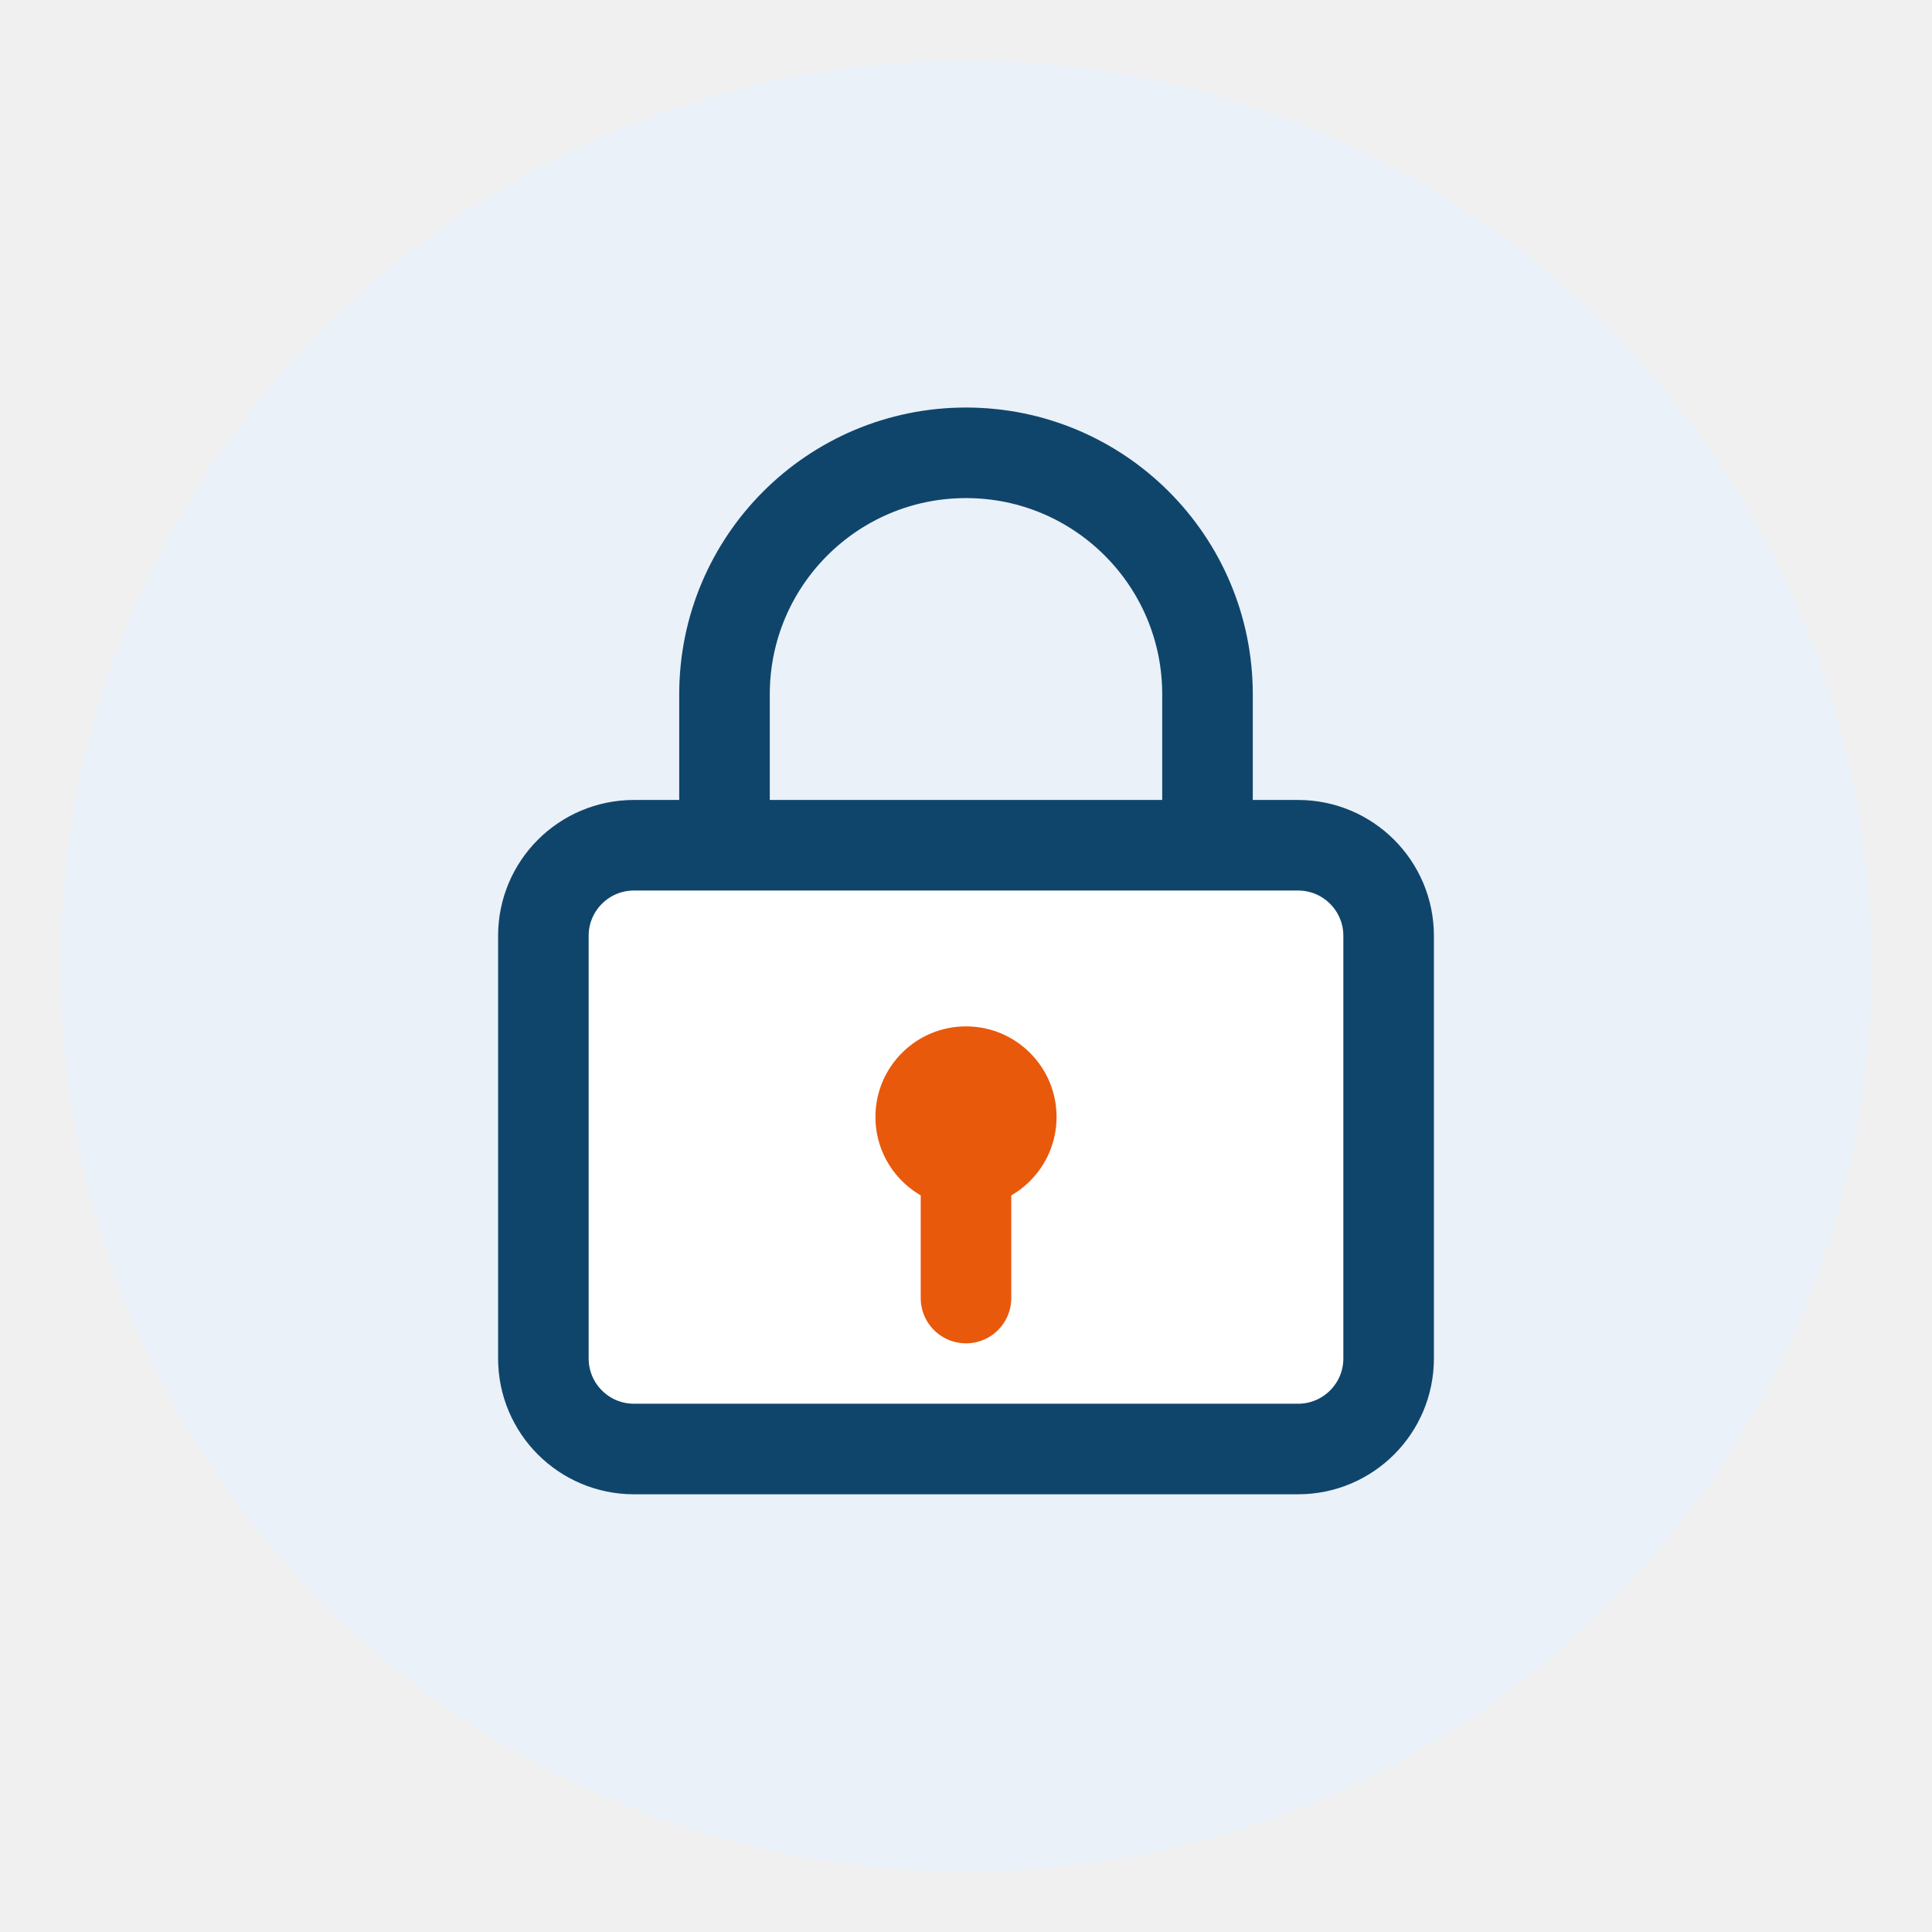
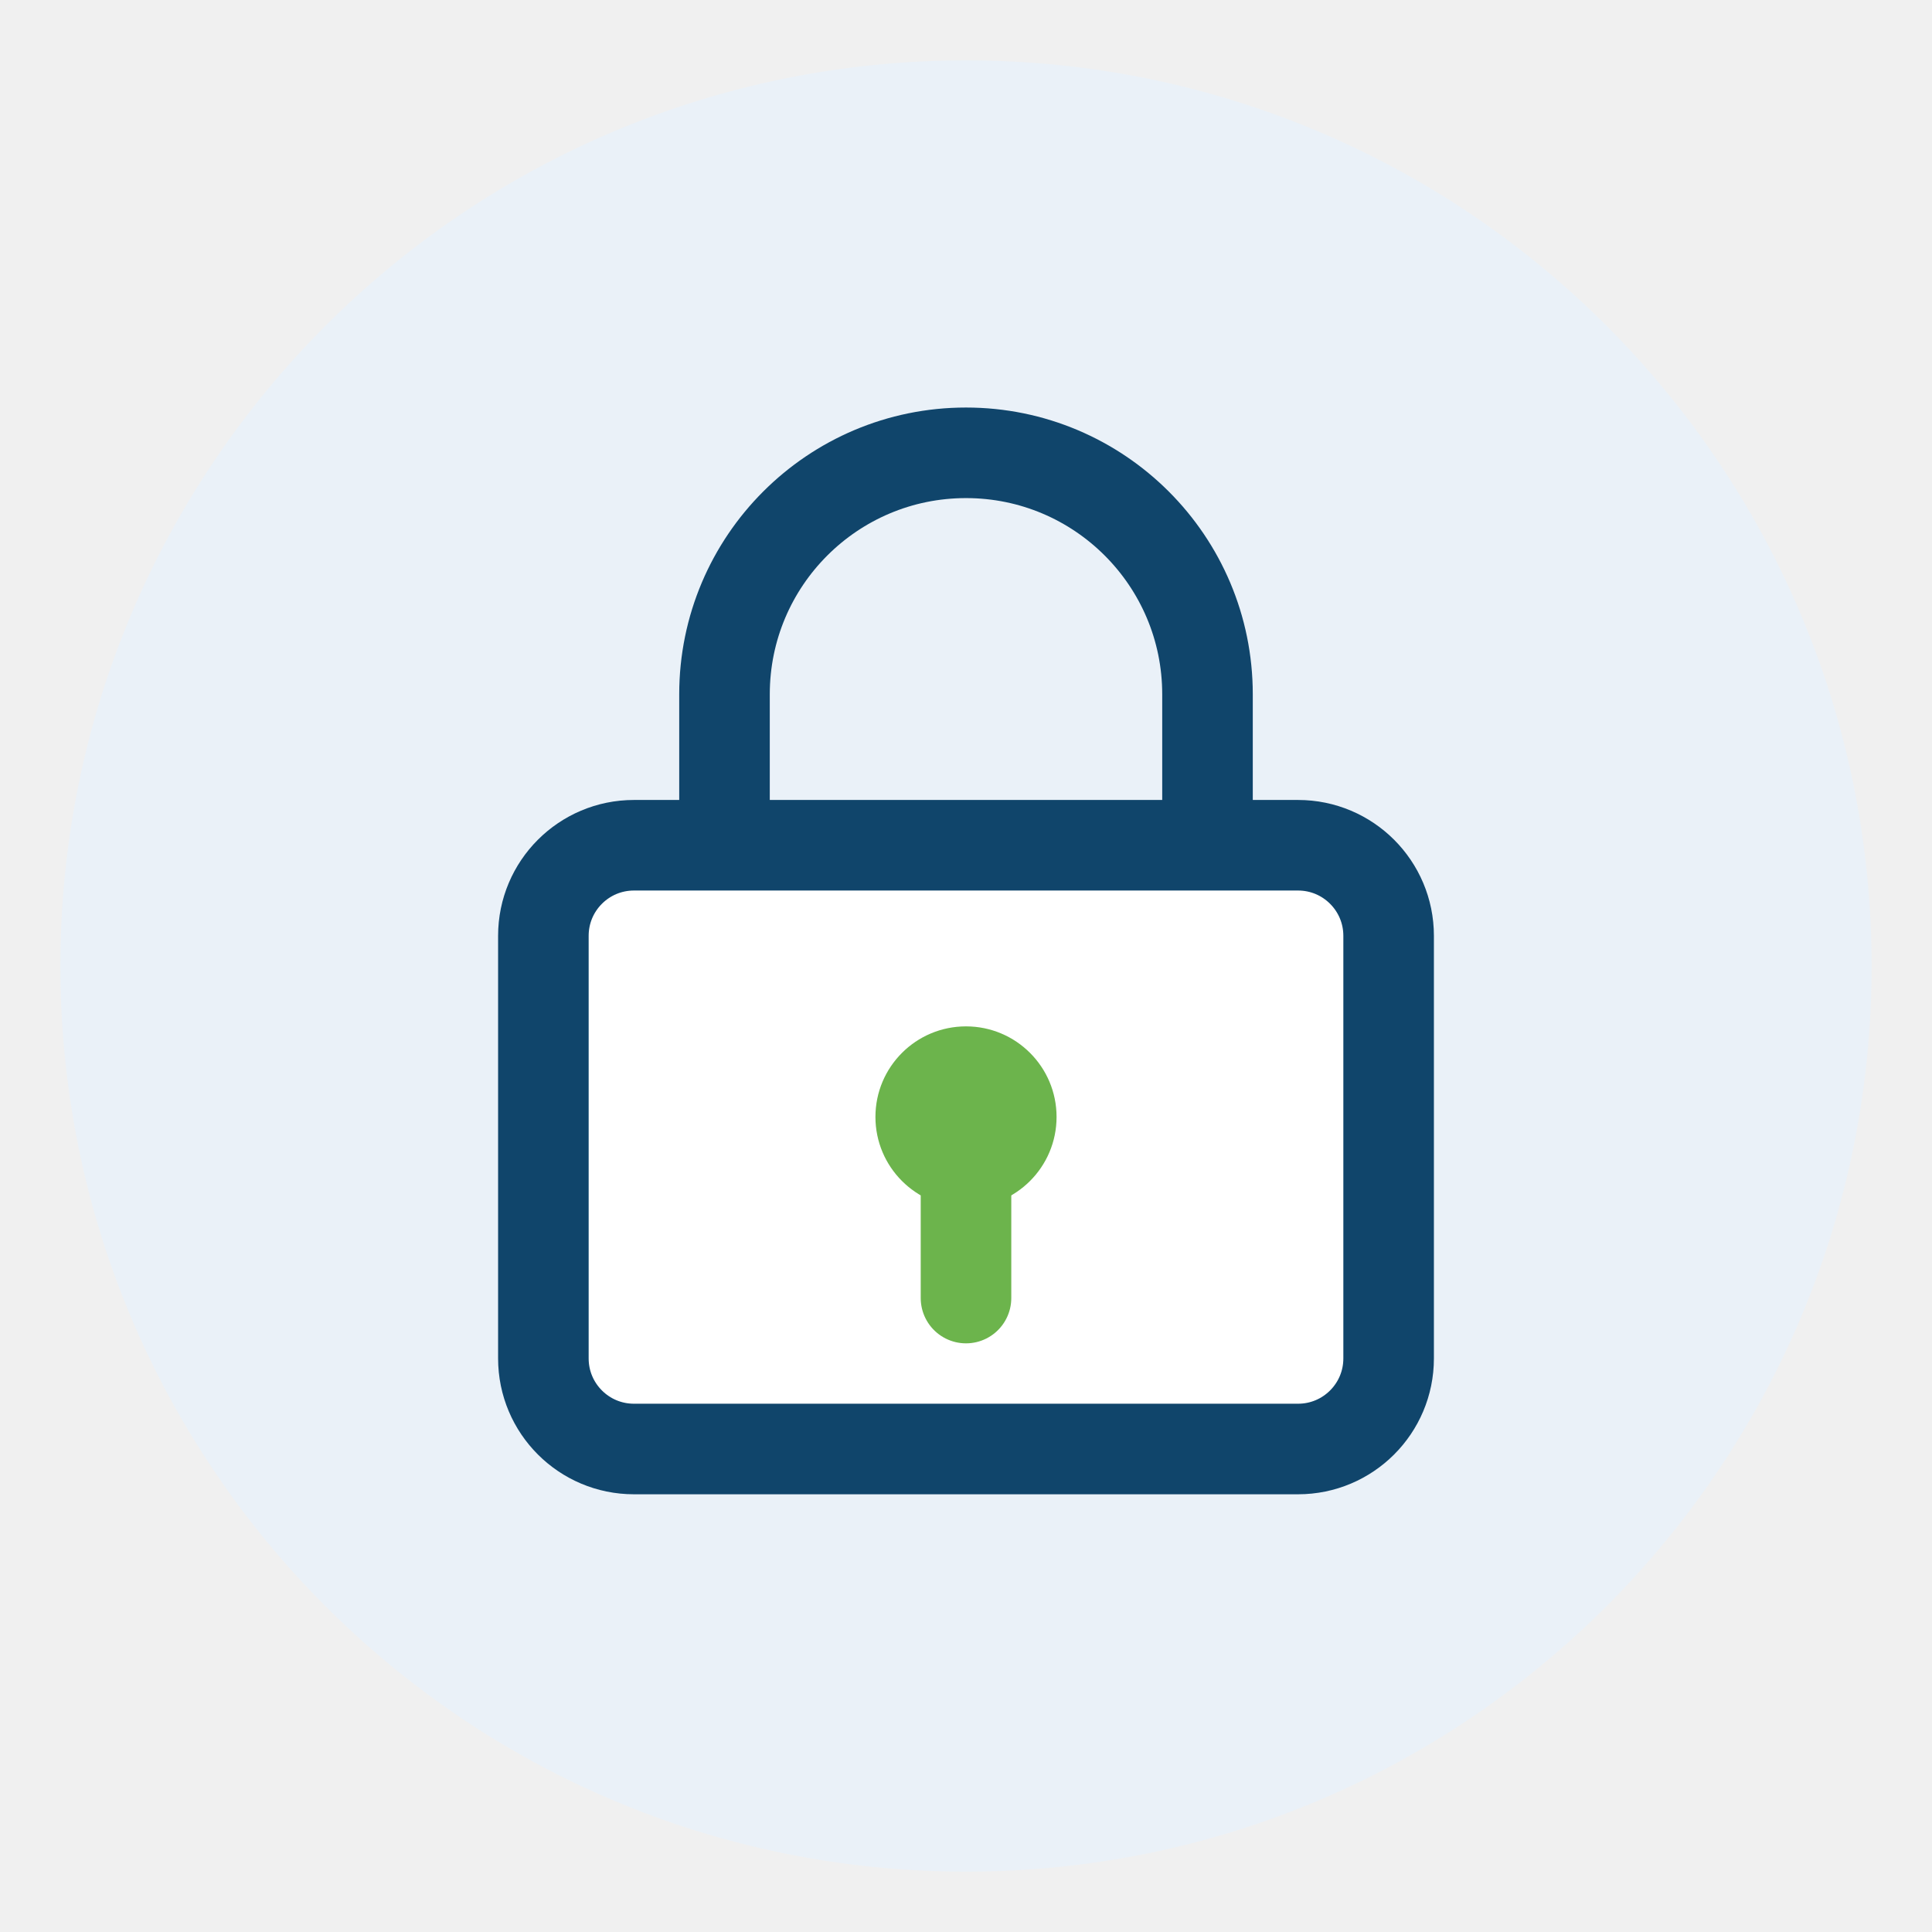
<svg xmlns="http://www.w3.org/2000/svg" viewBox="0 0 64 64" role="img">
  <circle cx="32" cy="32" r="30" fill="#eaf1f8" />
  <rect x="18" y="28" width="28" height="20" rx="3" fill="#ffffff" stroke="#10456b" stroke-width="3" />
  <path d="M24 28 v-5 a8 8 0 0 1 16 0 v5" fill="none" stroke="#10456b" stroke-width="3" />
-   <circle cx="32" cy="37" r="3" fill="#e8590c" />
-   <path d="M32 39 v4" stroke="#e8590c" stroke-width="3" stroke-linecap="round" />
+   <circle cx="32" cy="37" r="3" fill="#6cb44c" />
+   <path d="M32 39 v4" stroke="#6cb44c" stroke-width="3" stroke-linecap="round" />
</svg>
